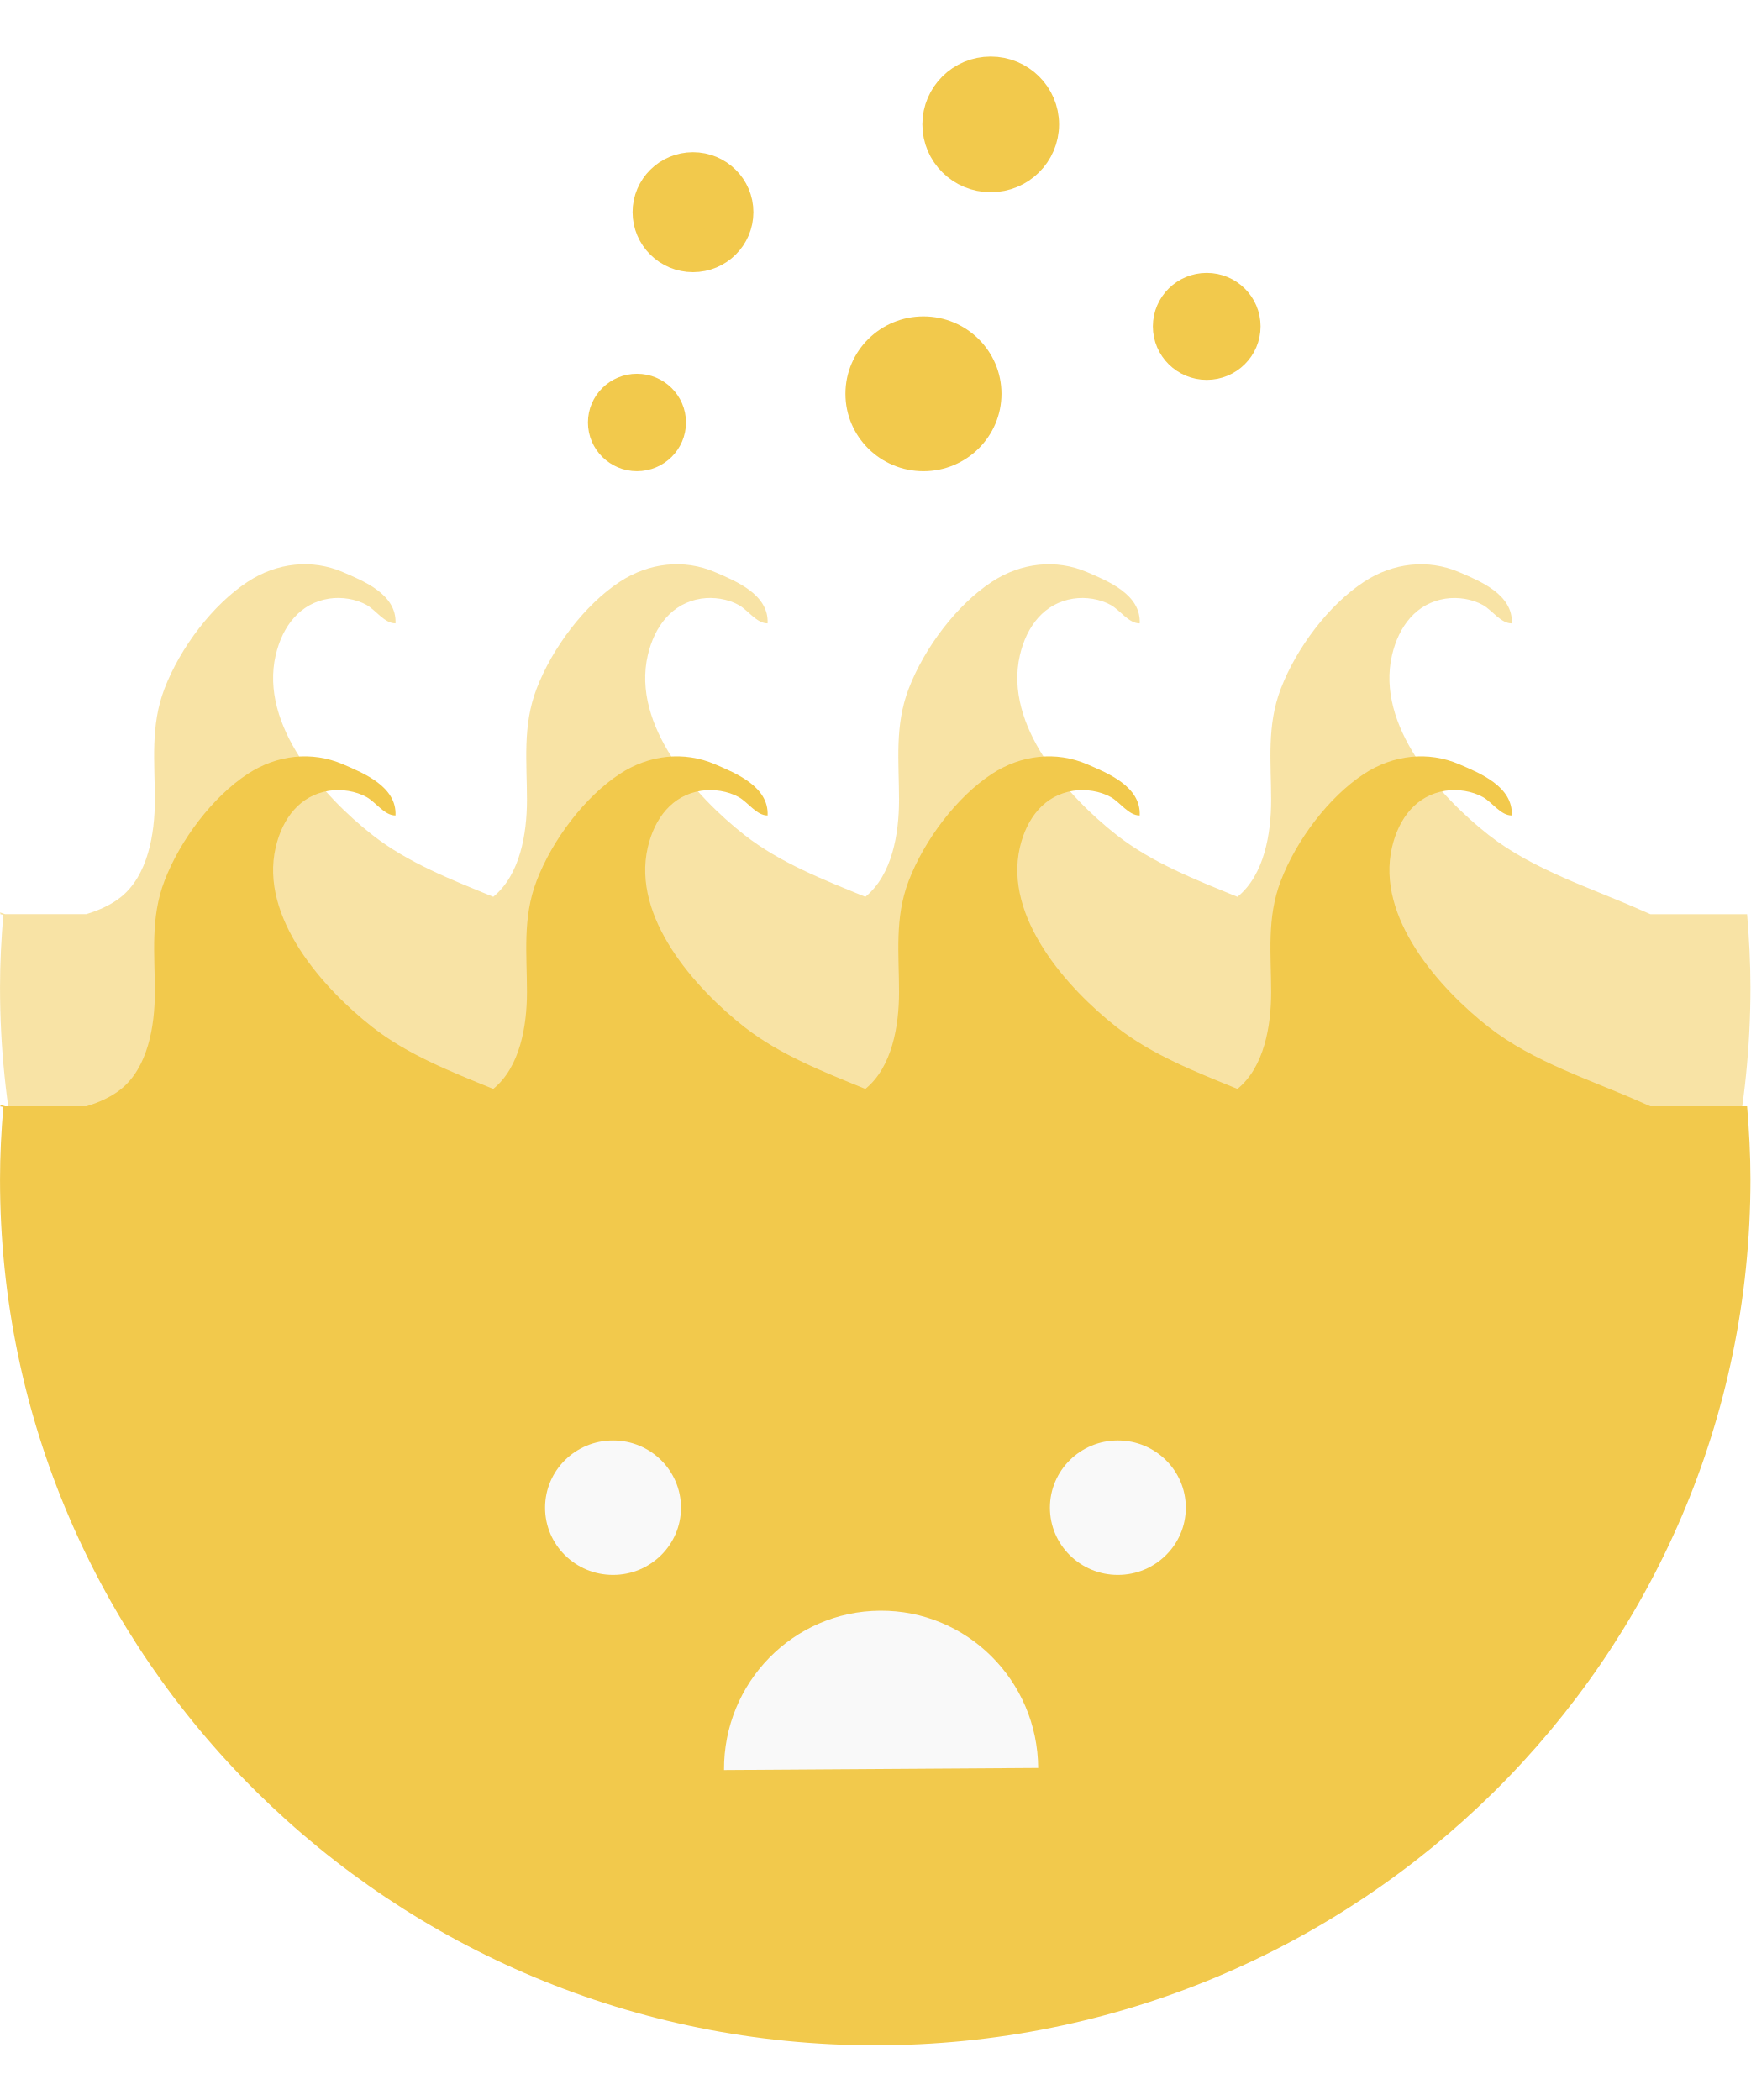
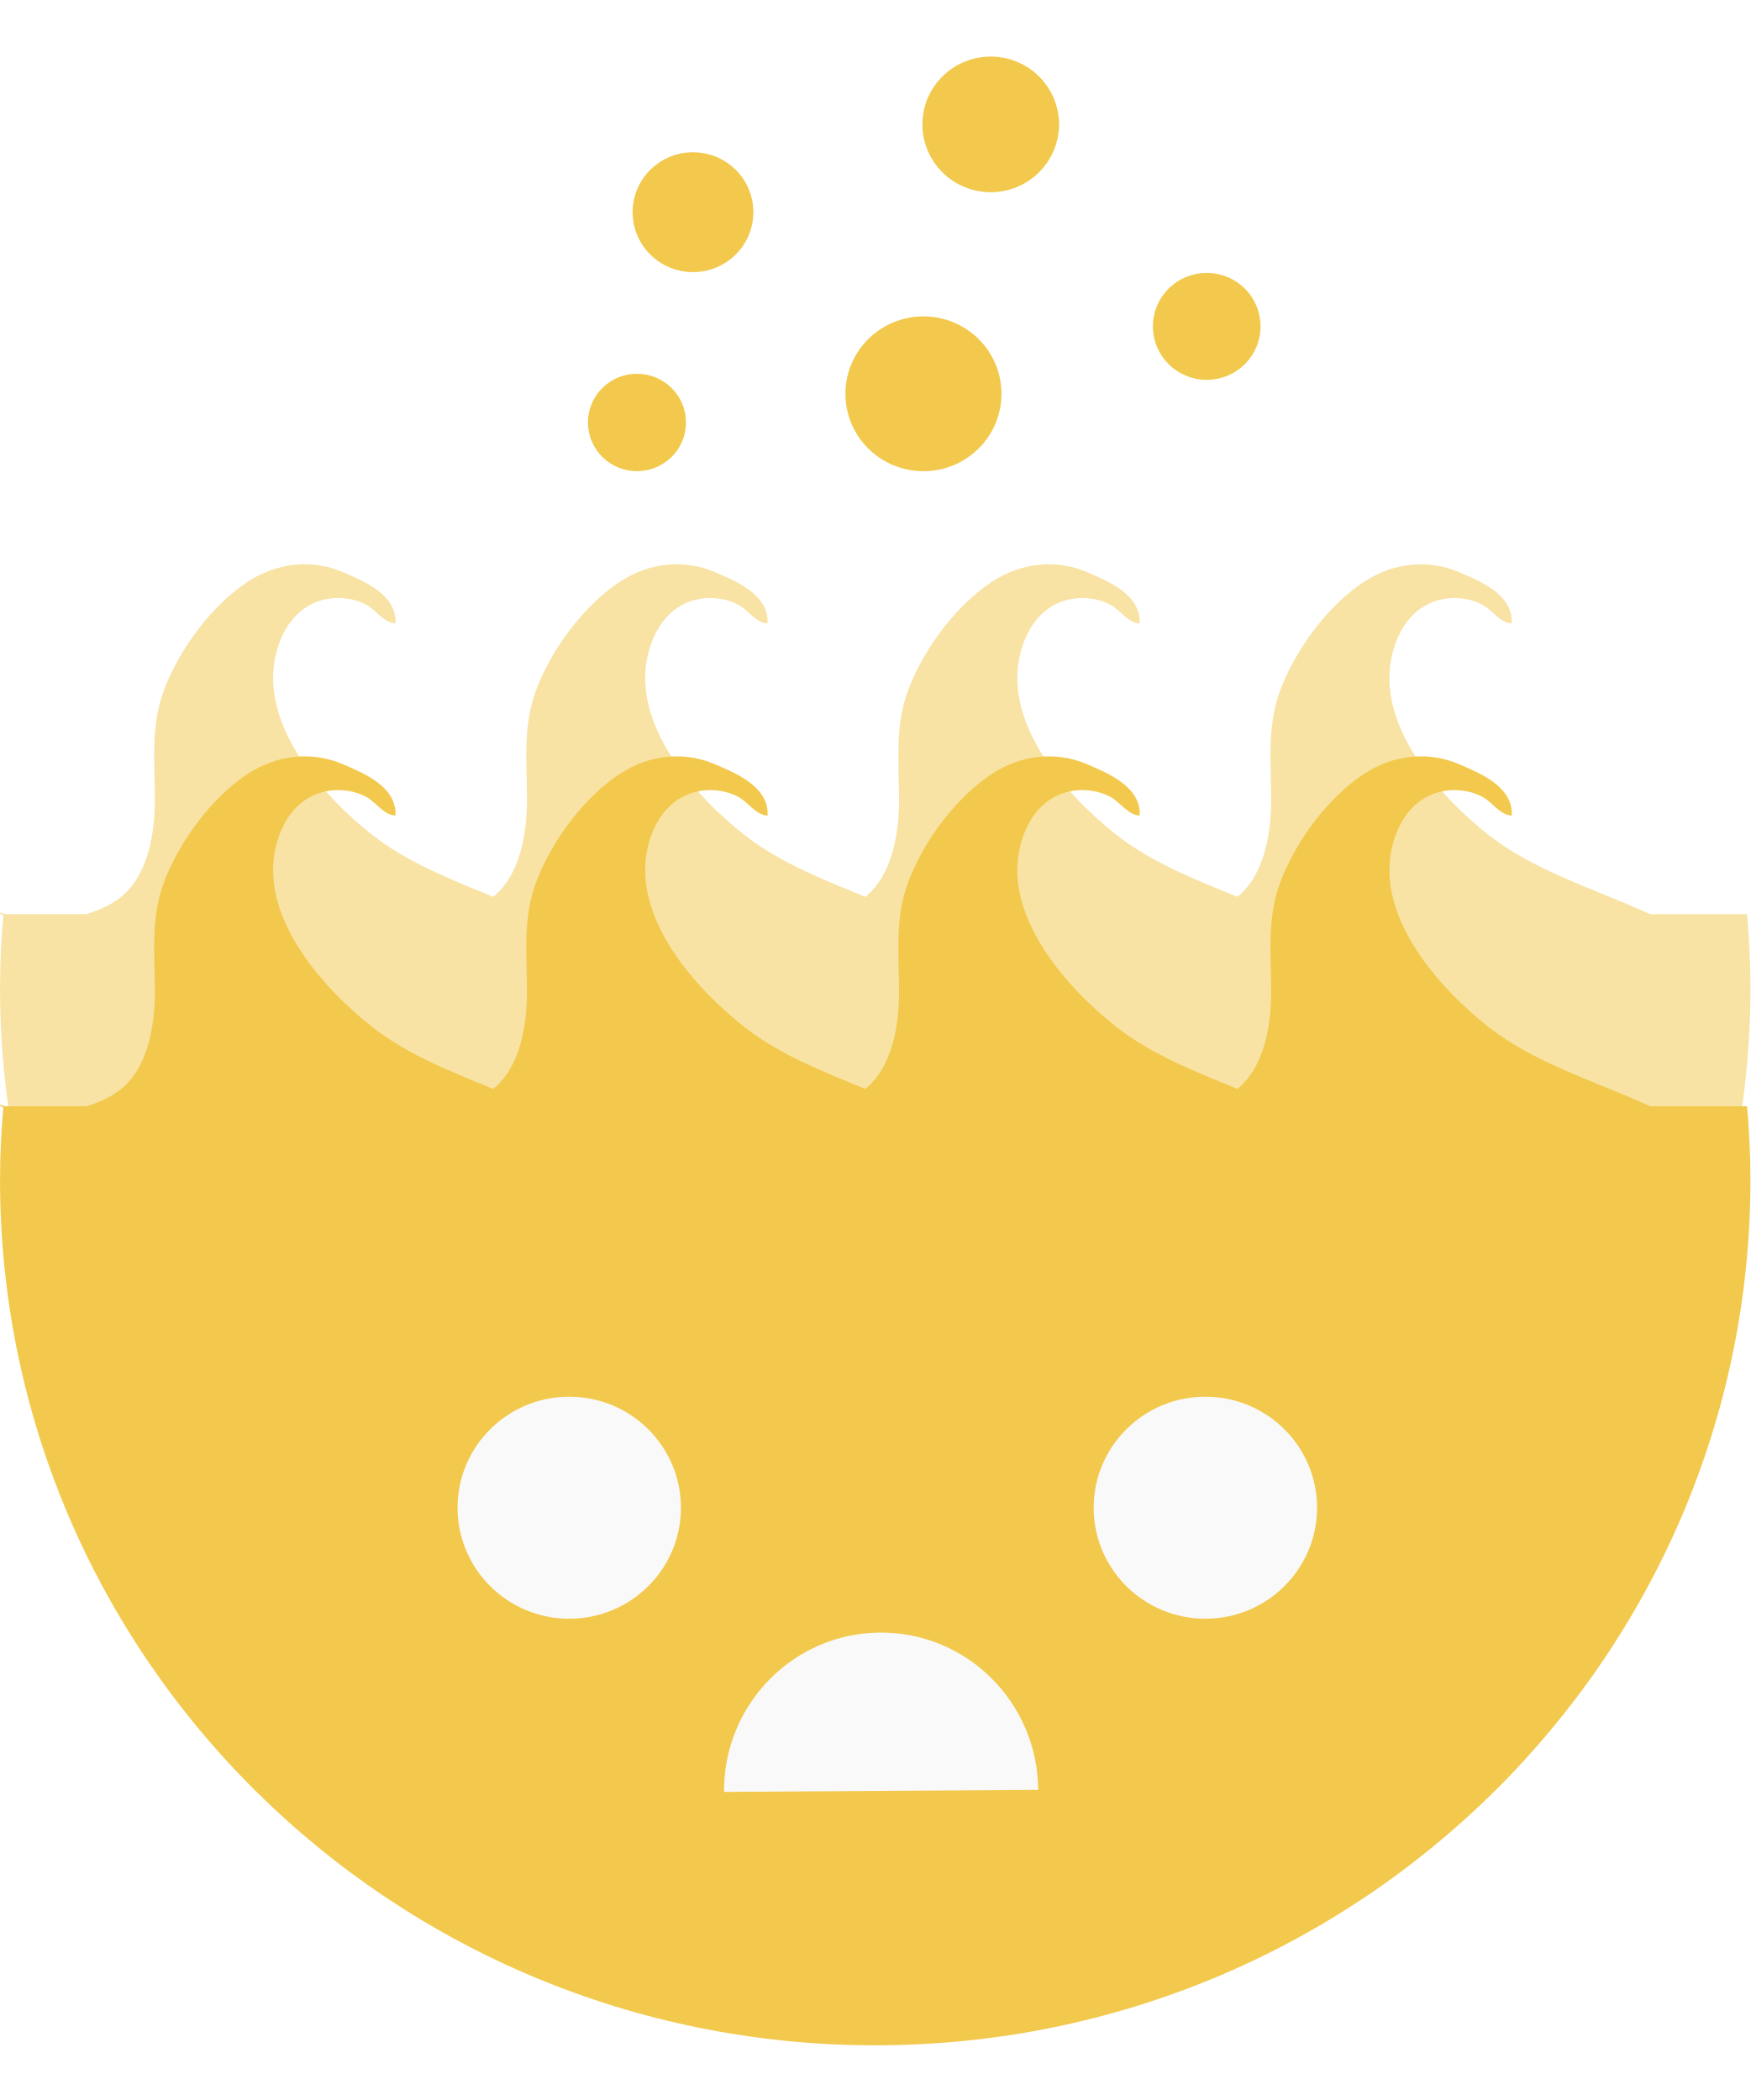
<svg xmlns="http://www.w3.org/2000/svg" width="50" height="60" viewBox="0 0 80 91" fill="none">
  <path d="M79.847 39.293H75.431C75.299 39.236 75.171 39.179 75.053 39.128C72.708 38.084 70.077 37.271 68.039 35.673C65.801 33.918 62.873 30.663 63.618 27.454C63.928 26.118 64.736 25.074 66.051 24.869C66.629 24.778 67.279 24.883 67.773 25.158C68.198 25.394 68.592 26.002 69.094 25.997C69.155 24.675 67.639 24.064 66.69 23.656C65.272 23.046 63.675 23.22 62.341 24.095C60.739 25.144 59.253 27.11 58.535 28.988C57.886 30.682 58.094 32.323 58.095 34.074C58.095 35.605 57.781 37.503 56.555 38.498C54.633 37.711 52.647 36.938 51.034 35.672C48.796 33.917 45.868 30.662 46.612 27.453C46.922 26.117 47.73 25.073 49.045 24.868C49.622 24.777 50.272 24.883 50.767 25.157C51.192 25.393 51.586 26.001 52.088 25.997C52.15 24.674 50.633 24.063 49.684 23.655C48.267 23.045 46.67 23.219 45.335 24.094C43.734 25.143 42.248 27.109 41.529 28.987C40.88 30.681 41.089 32.323 41.089 34.073C41.089 35.605 40.776 37.502 39.549 38.497C37.626 37.711 35.641 36.937 34.027 35.672C31.789 33.916 28.86 30.662 29.606 27.452C29.916 26.117 30.723 25.073 32.038 24.867C32.617 24.777 33.266 24.882 33.761 25.156C34.187 25.392 34.58 26 35.082 25.996C35.143 24.674 33.627 24.062 32.678 23.654C31.26 23.044 29.664 23.219 28.329 24.093C26.728 25.143 25.243 27.108 24.524 28.986C23.875 30.68 24.084 32.322 24.084 34.072C24.084 35.604 23.77 37.501 22.543 38.496C20.621 37.71 18.635 36.937 17.021 35.671C14.783 33.915 11.855 30.661 12.6 27.452C12.91 26.116 13.718 25.072 15.032 24.867C15.61 24.776 16.261 24.881 16.755 25.155C17.18 25.392 17.574 25.999 18.076 25.995C18.137 24.673 16.621 24.062 15.672 23.654C14.255 23.044 12.658 23.218 11.324 24.093C9.722 25.142 8.236 27.108 7.517 28.985C6.868 30.68 7.077 32.321 7.077 34.072C7.077 35.613 6.761 37.528 5.514 38.517C5.086 38.857 4.536 39.11 3.942 39.29H0.234C0.158 39.262 0.073 39.242 0 39.21C0.019 39.252 0.049 39.396 0.045 39.293L0.151 39.326C0.059 40.418 0.001 41.52 0.001 42.636C0.001 64.495 17.91 82.216 40.001 82.216C62.092 82.216 80 64.495 80 42.636C79.999 41.51 79.94 40.397 79.847 39.293Z" fill="#F2C94C" fill-opacity="0.5" />
  <path d="M79.847 48.074H75.431C75.299 48.016 75.171 47.96 75.053 47.908C72.708 46.864 70.077 46.051 68.039 44.454C65.801 42.698 62.873 39.444 63.618 36.235C63.928 34.9 64.736 33.855 66.051 33.65C66.629 33.56 67.279 33.664 67.773 33.938C68.198 34.175 68.592 34.783 69.094 34.779C69.155 33.456 67.639 32.845 66.69 32.437C65.272 31.827 63.675 32.002 62.341 32.876C60.739 33.925 59.253 35.892 58.535 37.769C57.886 39.463 58.094 41.106 58.095 42.855C58.095 44.387 57.781 46.284 56.555 47.279C54.633 46.493 52.647 45.719 51.034 44.454C48.796 42.698 45.868 39.444 46.612 36.235C46.922 34.9 47.73 33.855 49.045 33.65C49.622 33.56 50.272 33.664 50.767 33.938C51.192 34.175 51.586 34.783 52.088 34.779C52.15 33.456 50.633 32.845 49.684 32.437C48.267 31.827 46.67 32.002 45.335 32.876C43.734 33.925 42.248 35.892 41.529 37.769C40.88 39.463 41.089 41.106 41.089 42.855C41.089 44.387 40.776 46.284 39.549 47.279C37.626 46.493 35.641 45.719 34.027 44.454C31.789 42.698 28.86 39.444 29.606 36.235C29.916 34.9 30.723 33.855 32.038 33.65C32.617 33.56 33.266 33.664 33.761 33.938C34.187 34.175 34.58 34.783 35.082 34.779C35.143 33.456 33.627 32.845 32.678 32.437C31.26 31.827 29.664 32.002 28.329 32.876C26.728 33.925 25.243 35.892 24.524 37.769C23.875 39.463 24.084 41.106 24.084 42.855C24.084 44.387 23.77 46.284 22.543 47.279C20.621 46.493 18.635 45.719 17.021 44.454C14.783 42.698 11.855 39.444 12.6 36.235C12.91 34.9 13.718 33.855 15.032 33.65C15.61 33.56 16.261 33.664 16.755 33.938C17.18 34.175 17.574 34.783 18.076 34.779C18.137 33.456 16.621 32.845 15.672 32.437C14.255 31.827 12.658 32.002 11.324 32.876C9.722 33.925 8.236 35.892 7.517 37.769C6.868 39.463 7.077 41.106 7.077 42.855C7.077 44.397 6.761 46.312 5.514 47.301C5.086 47.641 4.536 47.894 3.942 48.074H0.234C0.158 48.045 0.073 48.026 0 47.993C0.019 48.036 0.049 48.181 0.045 48.077L0.151 48.109C0.059 49.202 0.001 50.303 0.001 51.419C0.001 73.279 17.91 91 40.001 91C62.092 91 80 73.279 80 51.419C79.999 50.291 79.94 49.178 79.847 48.074Z" fill="#F2C94C" />
-   <path d="M31.123 66.423C31.123 68.12 29.732 69.496 28.017 69.496C26.301 69.496 24.911 68.12 24.911 66.423C24.911 64.725 26.301 63.349 28.017 63.349C29.732 63.349 31.123 64.725 31.123 66.423Z" fill="#F9F9F9" />
-   <path d="M54.195 66.423C54.195 68.12 52.804 69.496 51.09 69.496C49.374 69.496 47.984 68.12 47.984 66.423C47.984 64.725 49.374 63.349 51.09 63.349C52.804 63.349 54.195 64.725 54.195 66.423Z" fill="#F9F9F9" />
+   <path d="M31.121 66.424C31.121 69.226 28.835 71.499 26.015 71.499C23.196 71.499 20.911 69.227 20.911 66.424C20.911 63.622 23.196 61.349 26.015 61.349C28.835 61.349 31.121 63.622 31.121 66.424Z" fill="#F9F9F9" />
+   <path d="M60.194 66.424C60.194 69.226 57.908 71.499 55.089 71.499C52.269 71.499 49.984 69.227 49.984 66.424C49.984 63.622 52.27 61.349 55.089 61.349C57.908 61.349 60.194 63.622 60.194 66.424Z" fill="#F9F9F9" />
  <path d="M44.856 15.501C44.856 16.951 43.669 18.126 42.204 18.126C40.739 18.126 39.553 16.952 39.553 15.501C39.553 14.052 40.739 12.878 42.204 12.878C43.669 12.878 44.856 14.052 44.856 15.501Z" fill="#F2C94C" stroke="#F2C94C" stroke-width="1.829" stroke-miterlimit="10" />
  <path d="M30.437 16.813C30.437 17.538 29.843 18.125 29.111 18.125C28.379 18.125 27.785 17.538 27.785 16.813C27.785 16.089 28.379 15.501 29.111 15.501C29.843 15.501 30.437 16.089 30.437 16.813Z" fill="#F2C94C" stroke="#F2C94C" stroke-width="1.829" stroke-miterlimit="10" />
  <path d="M56.697 12.42C56.697 13.266 56.005 13.951 55.151 13.951C54.297 13.951 53.604 13.266 53.604 12.42C53.604 11.575 54.297 10.89 55.151 10.89C56.005 10.89 56.697 11.575 56.697 12.42Z" fill="#F2C94C" stroke="#F2C94C" stroke-width="1.829" stroke-miterlimit="10" />
-   <path d="M47.448 78.321C47.421 74.324 44.186 71.105 40.221 71.132C36.256 71.158 33.063 74.419 33.09 78.416L47.448 78.321Z" fill="#F9F9F9" />
+   <path d="M47.448 79.321C47.421 75.324 44.186 72.105 40.221 72.132C36.256 72.158 33.063 75.419 33.09 79.416L47.448 79.321Z" fill="#F9F9F9" />
  <path d="M47.488 3.186C47.488 4.394 46.499 5.373 45.278 5.373C44.058 5.373 43.069 4.394 43.069 3.186C43.069 1.979 44.058 1 45.278 1C46.498 1 47.488 1.979 47.488 3.186Z" fill="#F2C94C" stroke="#F2C94C" stroke-width="1.829" stroke-miterlimit="10" />
  <path d="M33.518 7.199C33.518 8.208 32.692 9.027 31.672 9.027C30.652 9.027 29.825 8.209 29.825 7.199C29.825 6.191 30.652 5.373 31.672 5.373C32.692 5.373 33.518 6.191 33.518 7.199Z" fill="#F2C94C" stroke="#F2C94C" stroke-width="1.829" stroke-miterlimit="10" />
</svg>
